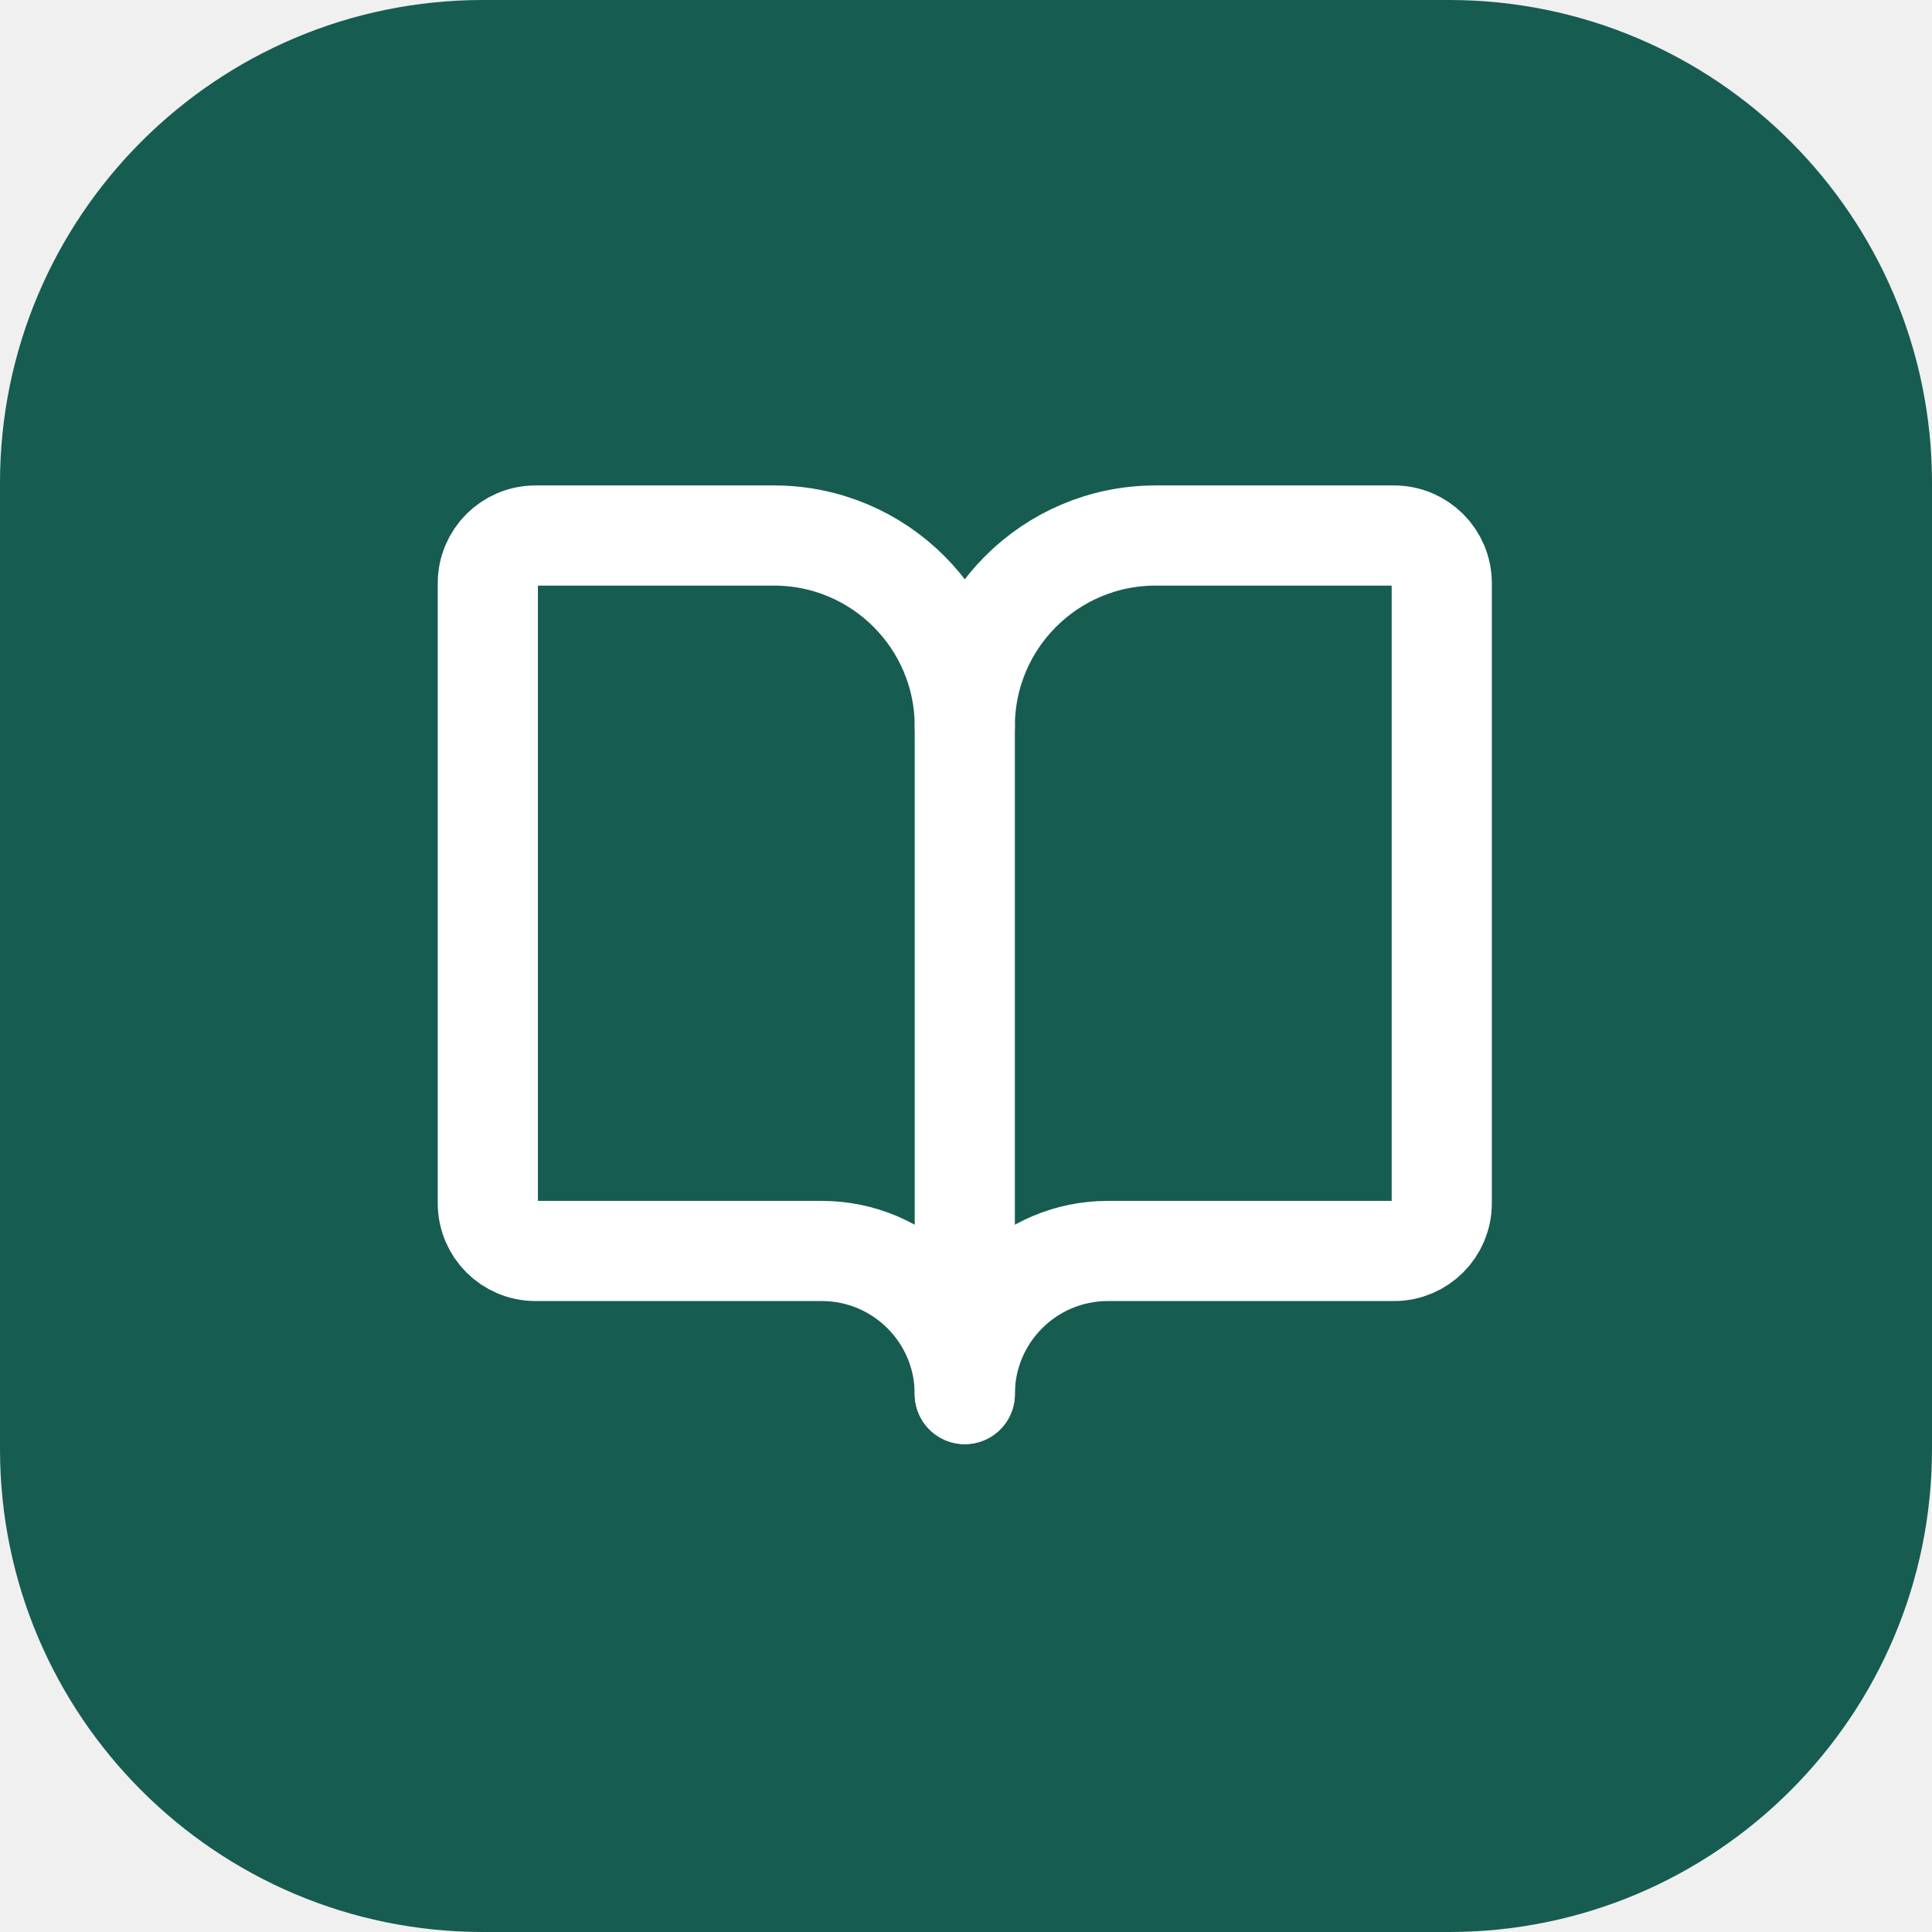
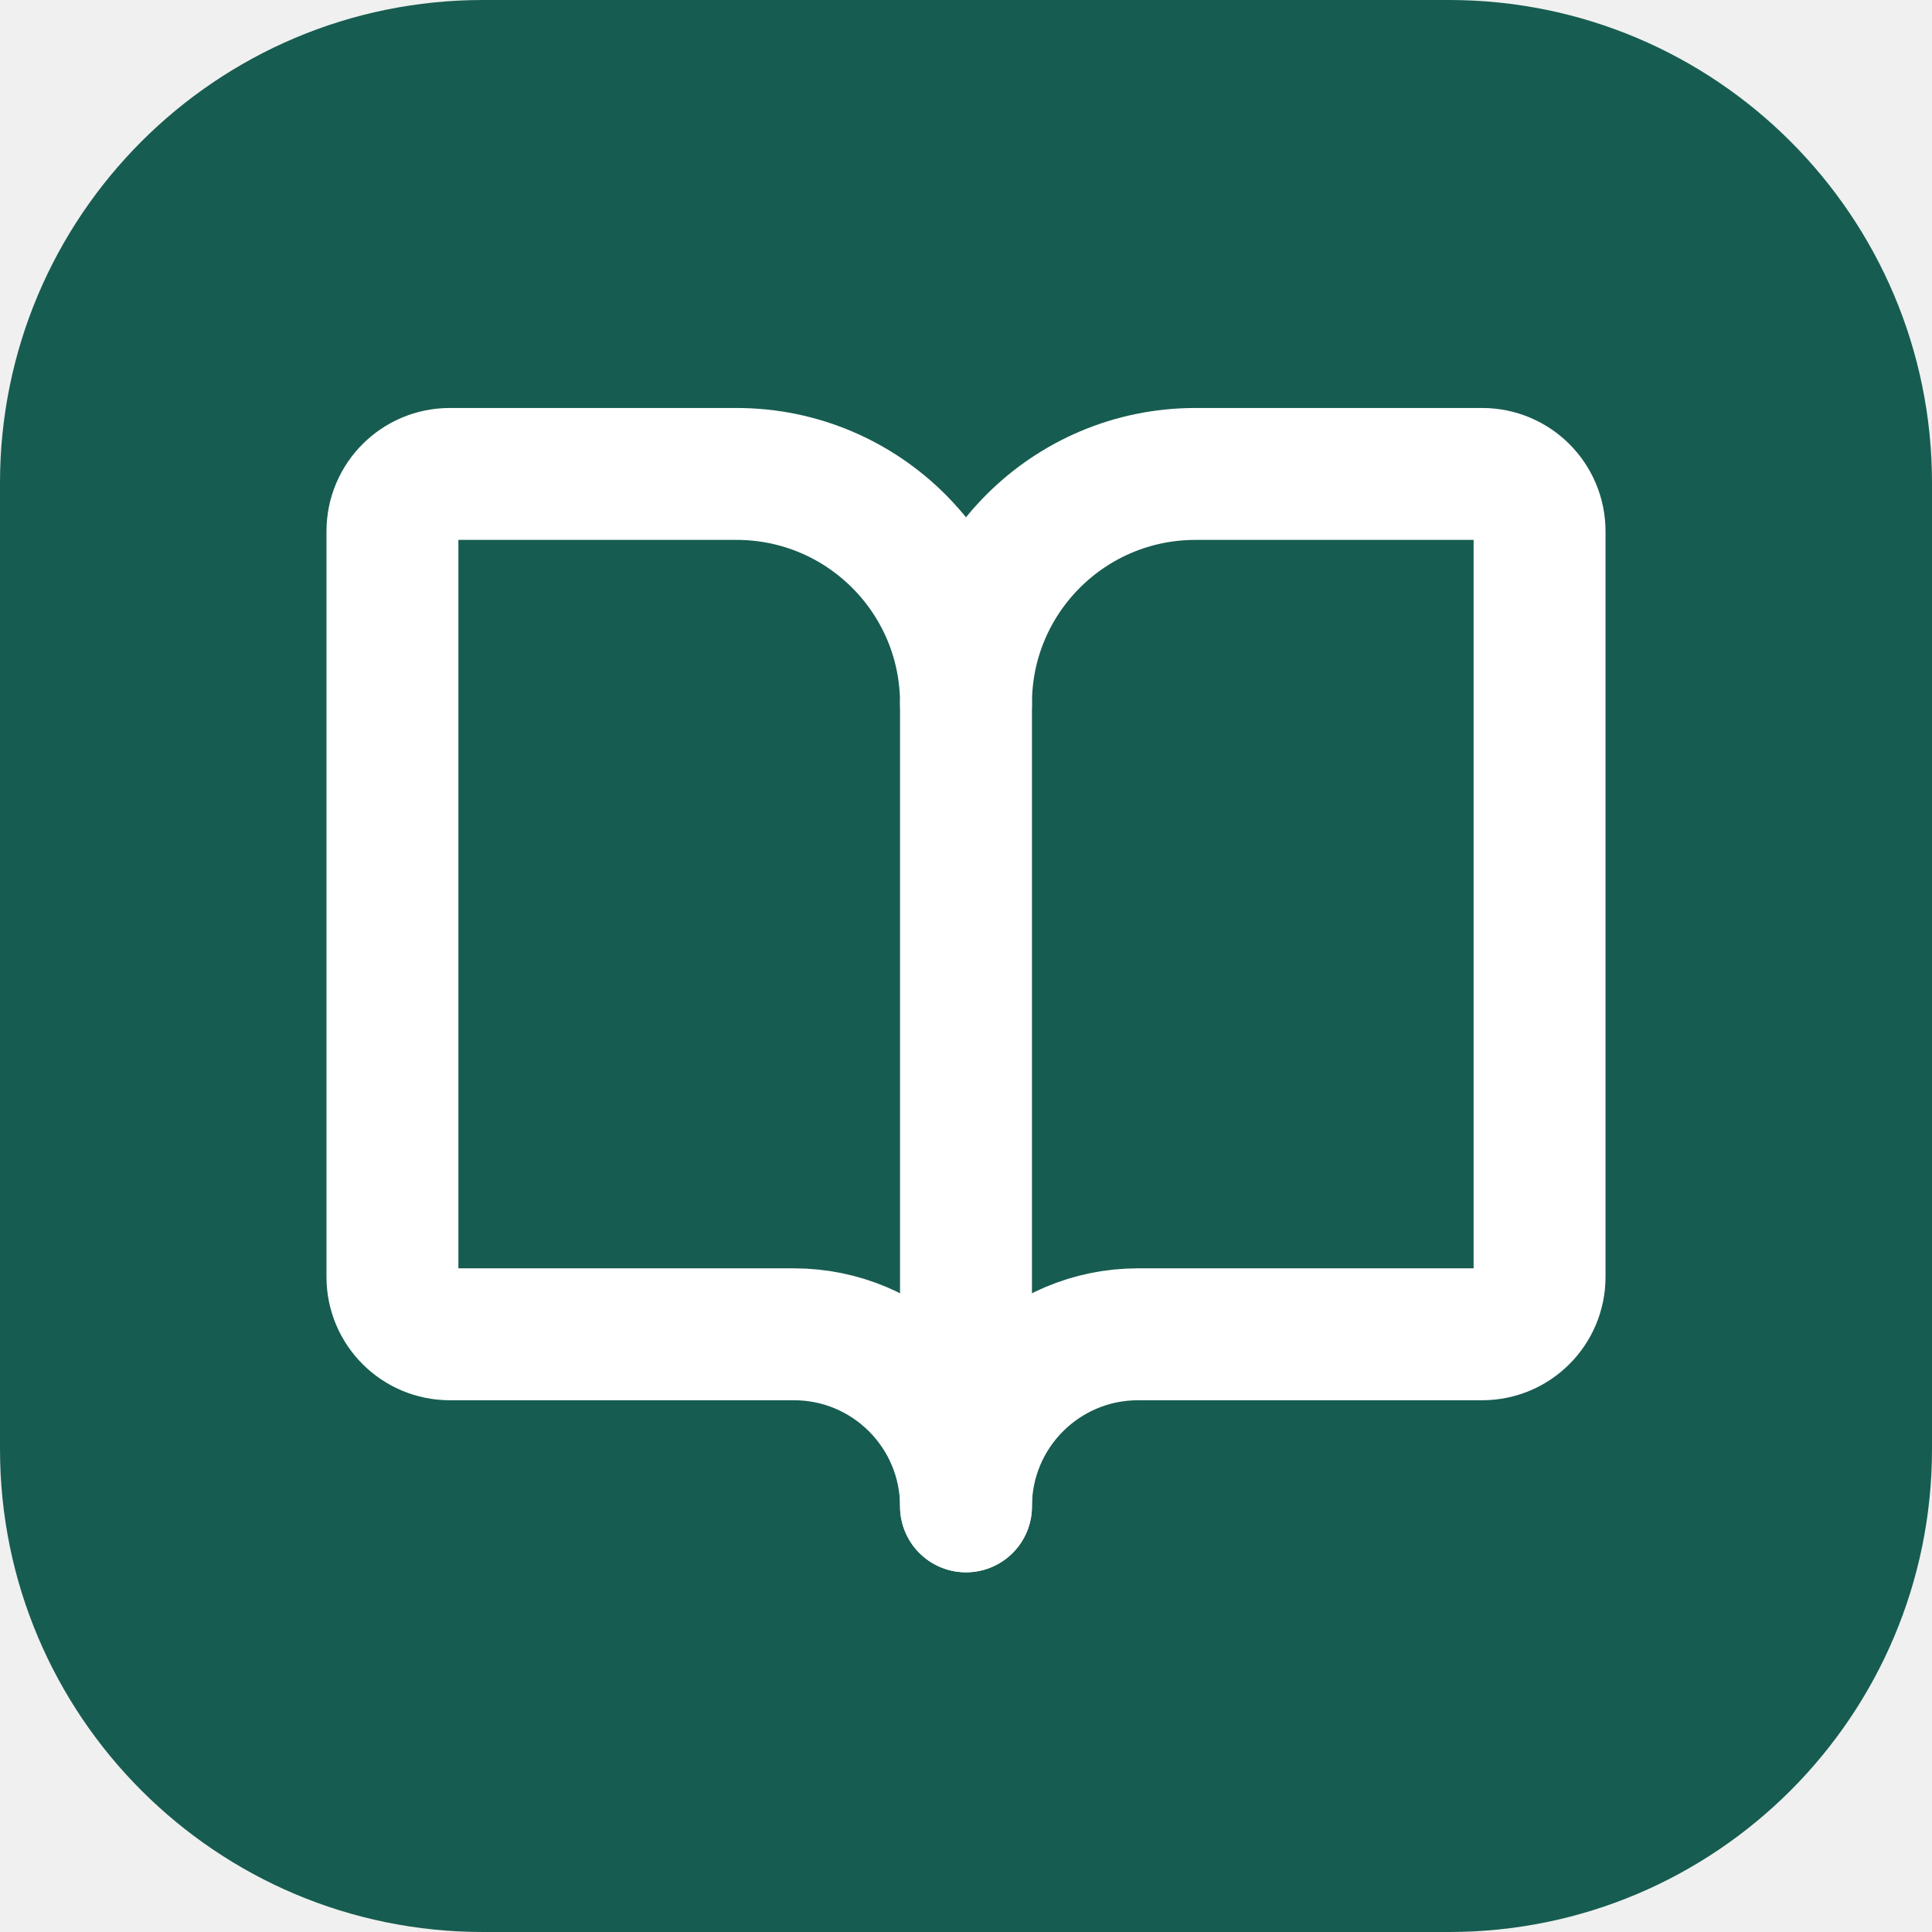
<svg xmlns="http://www.w3.org/2000/svg" viewBox="0 0 32 32">
  <rect width="32" height="32" rx="8" fill="#175c50" />
-   <g transform="translate(6.5 6.5) scale(0.79)" fill="none" stroke="#fff" stroke-width="2.1" stroke-linecap="round" stroke-linejoin="round">
+   <g transform="translate(4.6 5) scale(0.95)" fill="none" stroke="#fff" stroke-width="2.3" stroke-linecap="round" stroke-linejoin="round">
    <path d="M12 7v14" />
    <path d="M3 18a1 1 0 0 1-1-1V4a1 1 0 0 1 1-1h5a4 4 0 0 1 4 4 4 4 0 0 1 4-4h5a1 1 0 0 1 1 1v13a1 1 0 0 1-1 1h-6a3 3 0 0 0-3 3 3 3 0 0 0-3-3z" />
  </g>
</svg>
